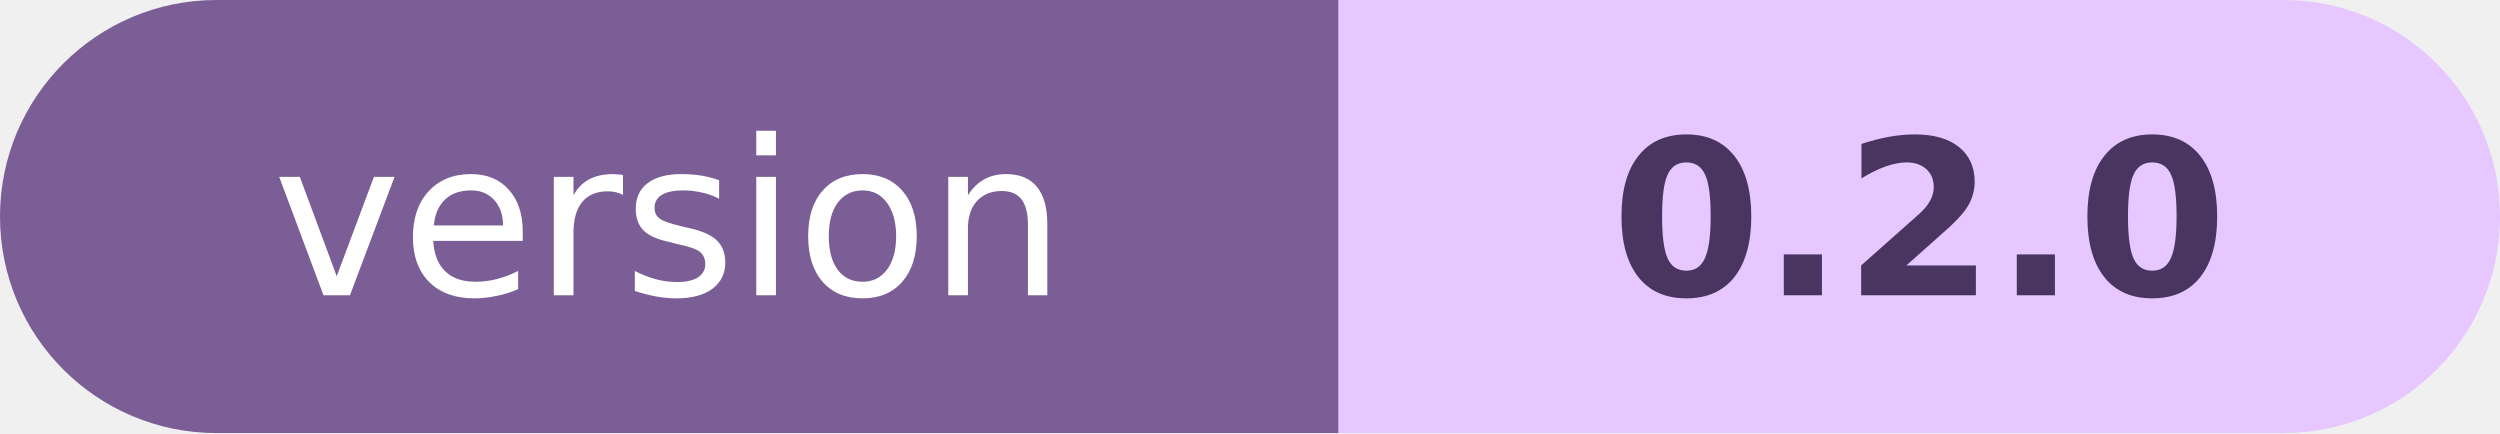
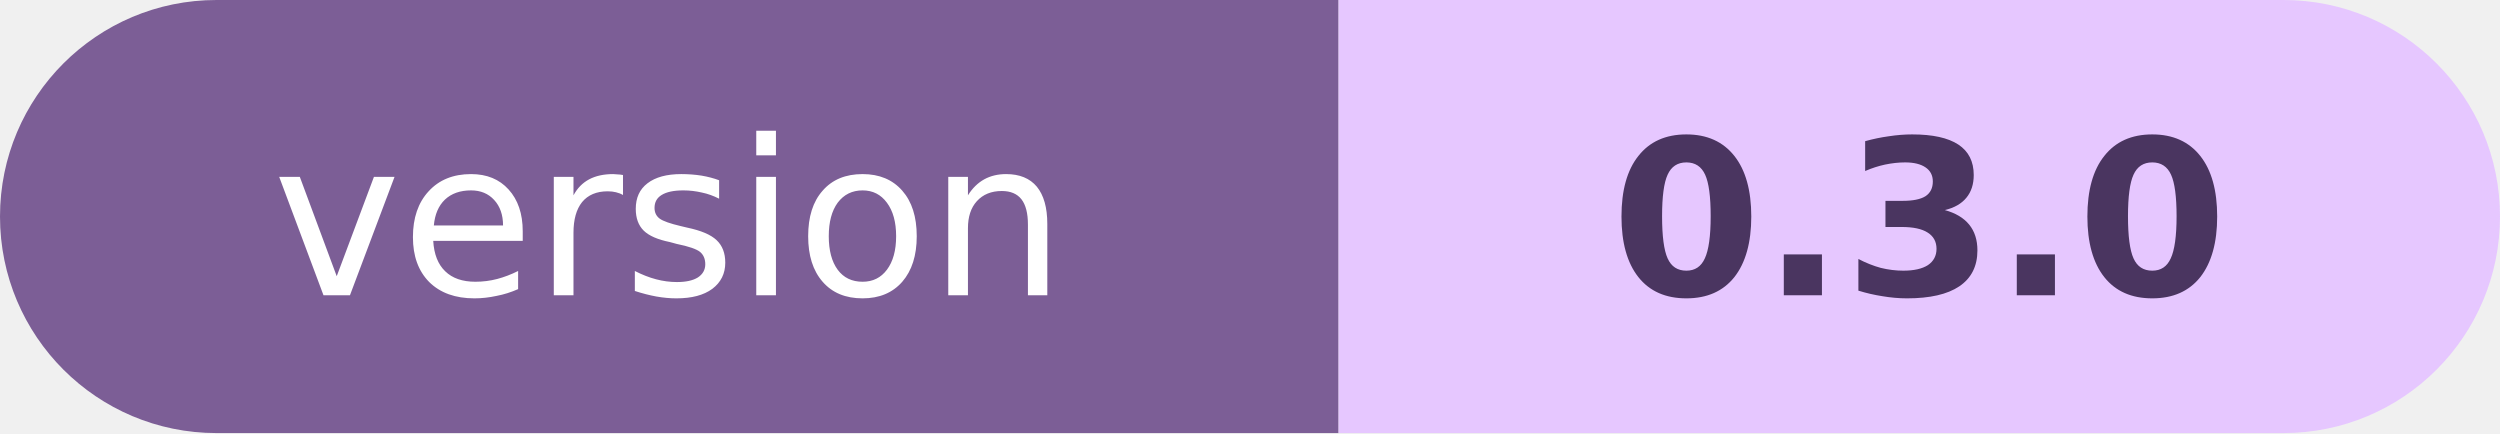
- <svg xmlns="http://www.w3.org/2000/svg" width="127" height="22" role="img" aria-label="version: 0.2.0">
+ <svg xmlns="http://www.w3.org/2000/svg" width="127" height="22" role="img" aria-label="version: 0.3.0">
  <clipPath id="pill">
    <rect width="127" height="22" rx="11" />
  </clipPath>
  <g clip-path="url(#pill)">
    <rect width="68" height="22" fill="#7C5E96" />
    <rect x="68" width="59" height="22" fill="#E6C7FF" />
  </g>
  <g font-family="Verdana,Geneva,DejaVu Sans,sans-serif" font-size="11" text-anchor="middle">
    <text x="34" y="15" fill="#FFFFFF" textLength="46" lengthAdjust="spacingAndGlyphs">version</text>
-     <text x="97.5" y="15" fill="#4A3560" font-weight="bold" textLength="37" lengthAdjust="spacingAndGlyphs">0.2.0</text>
+     <text x="97.5" y="15" fill="#4A3560" font-weight="bold" textLength="37" lengthAdjust="spacingAndGlyphs">0.3.0</text>
  </g>
</svg>
